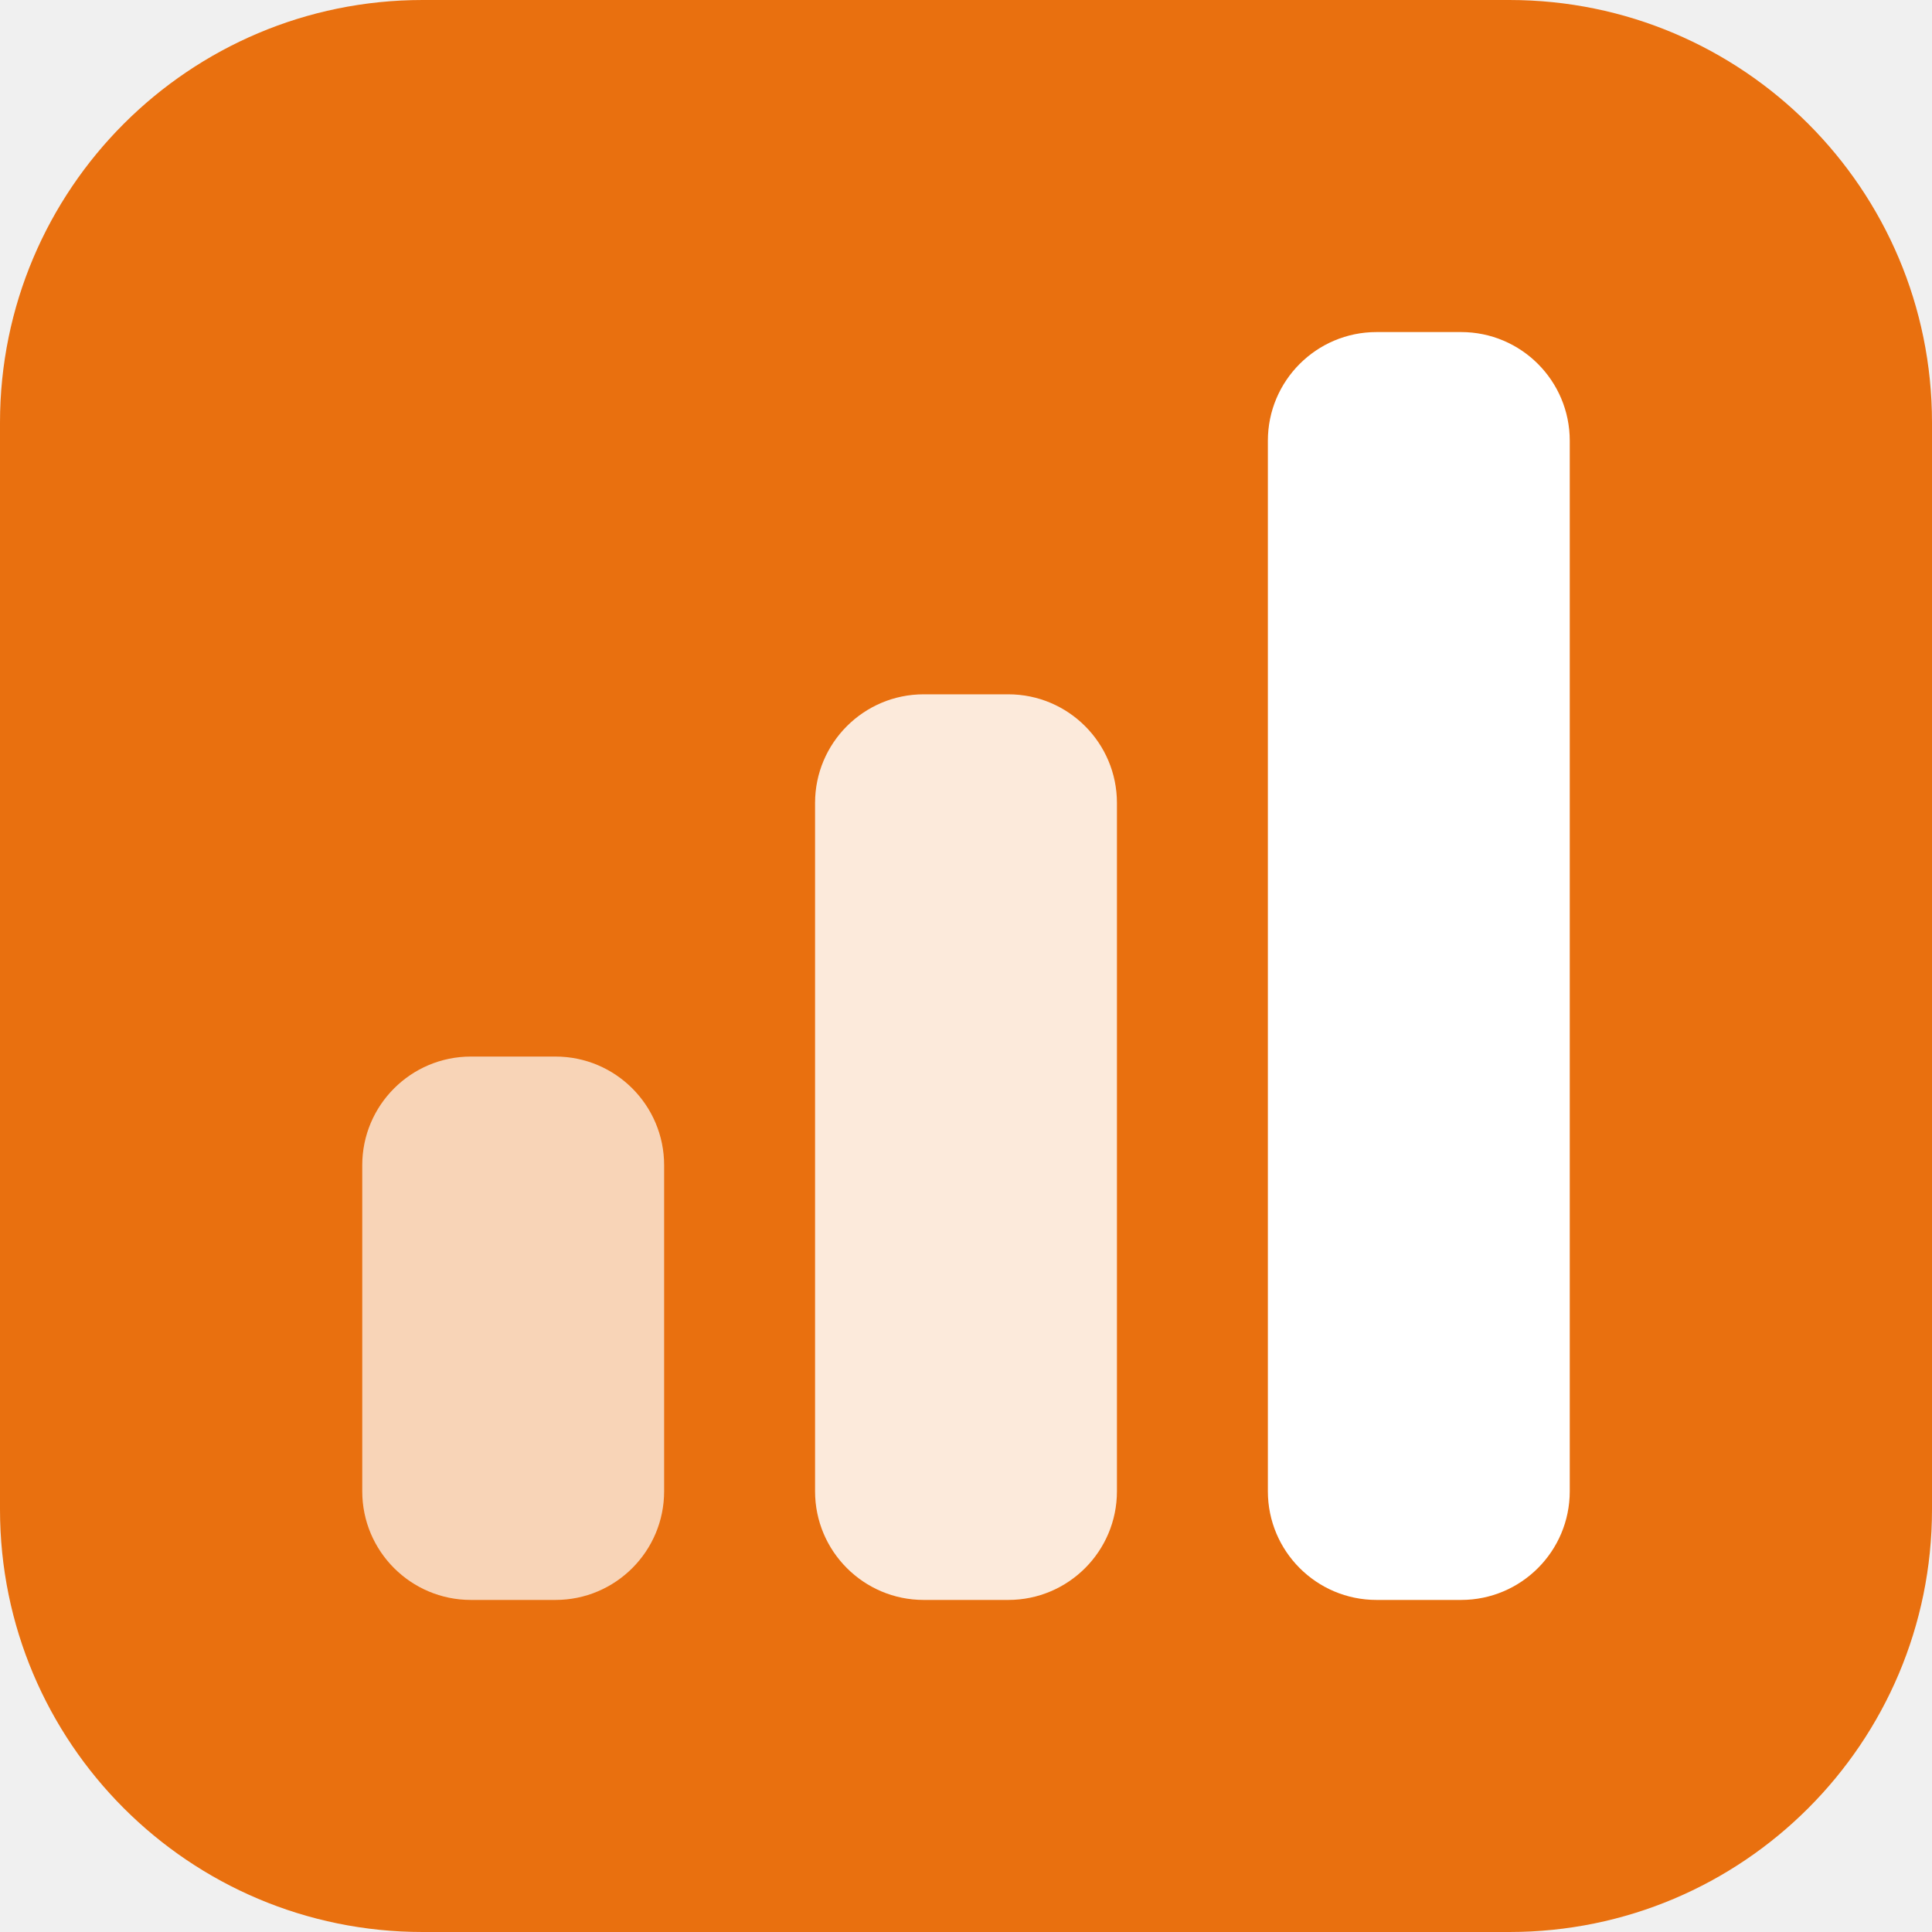
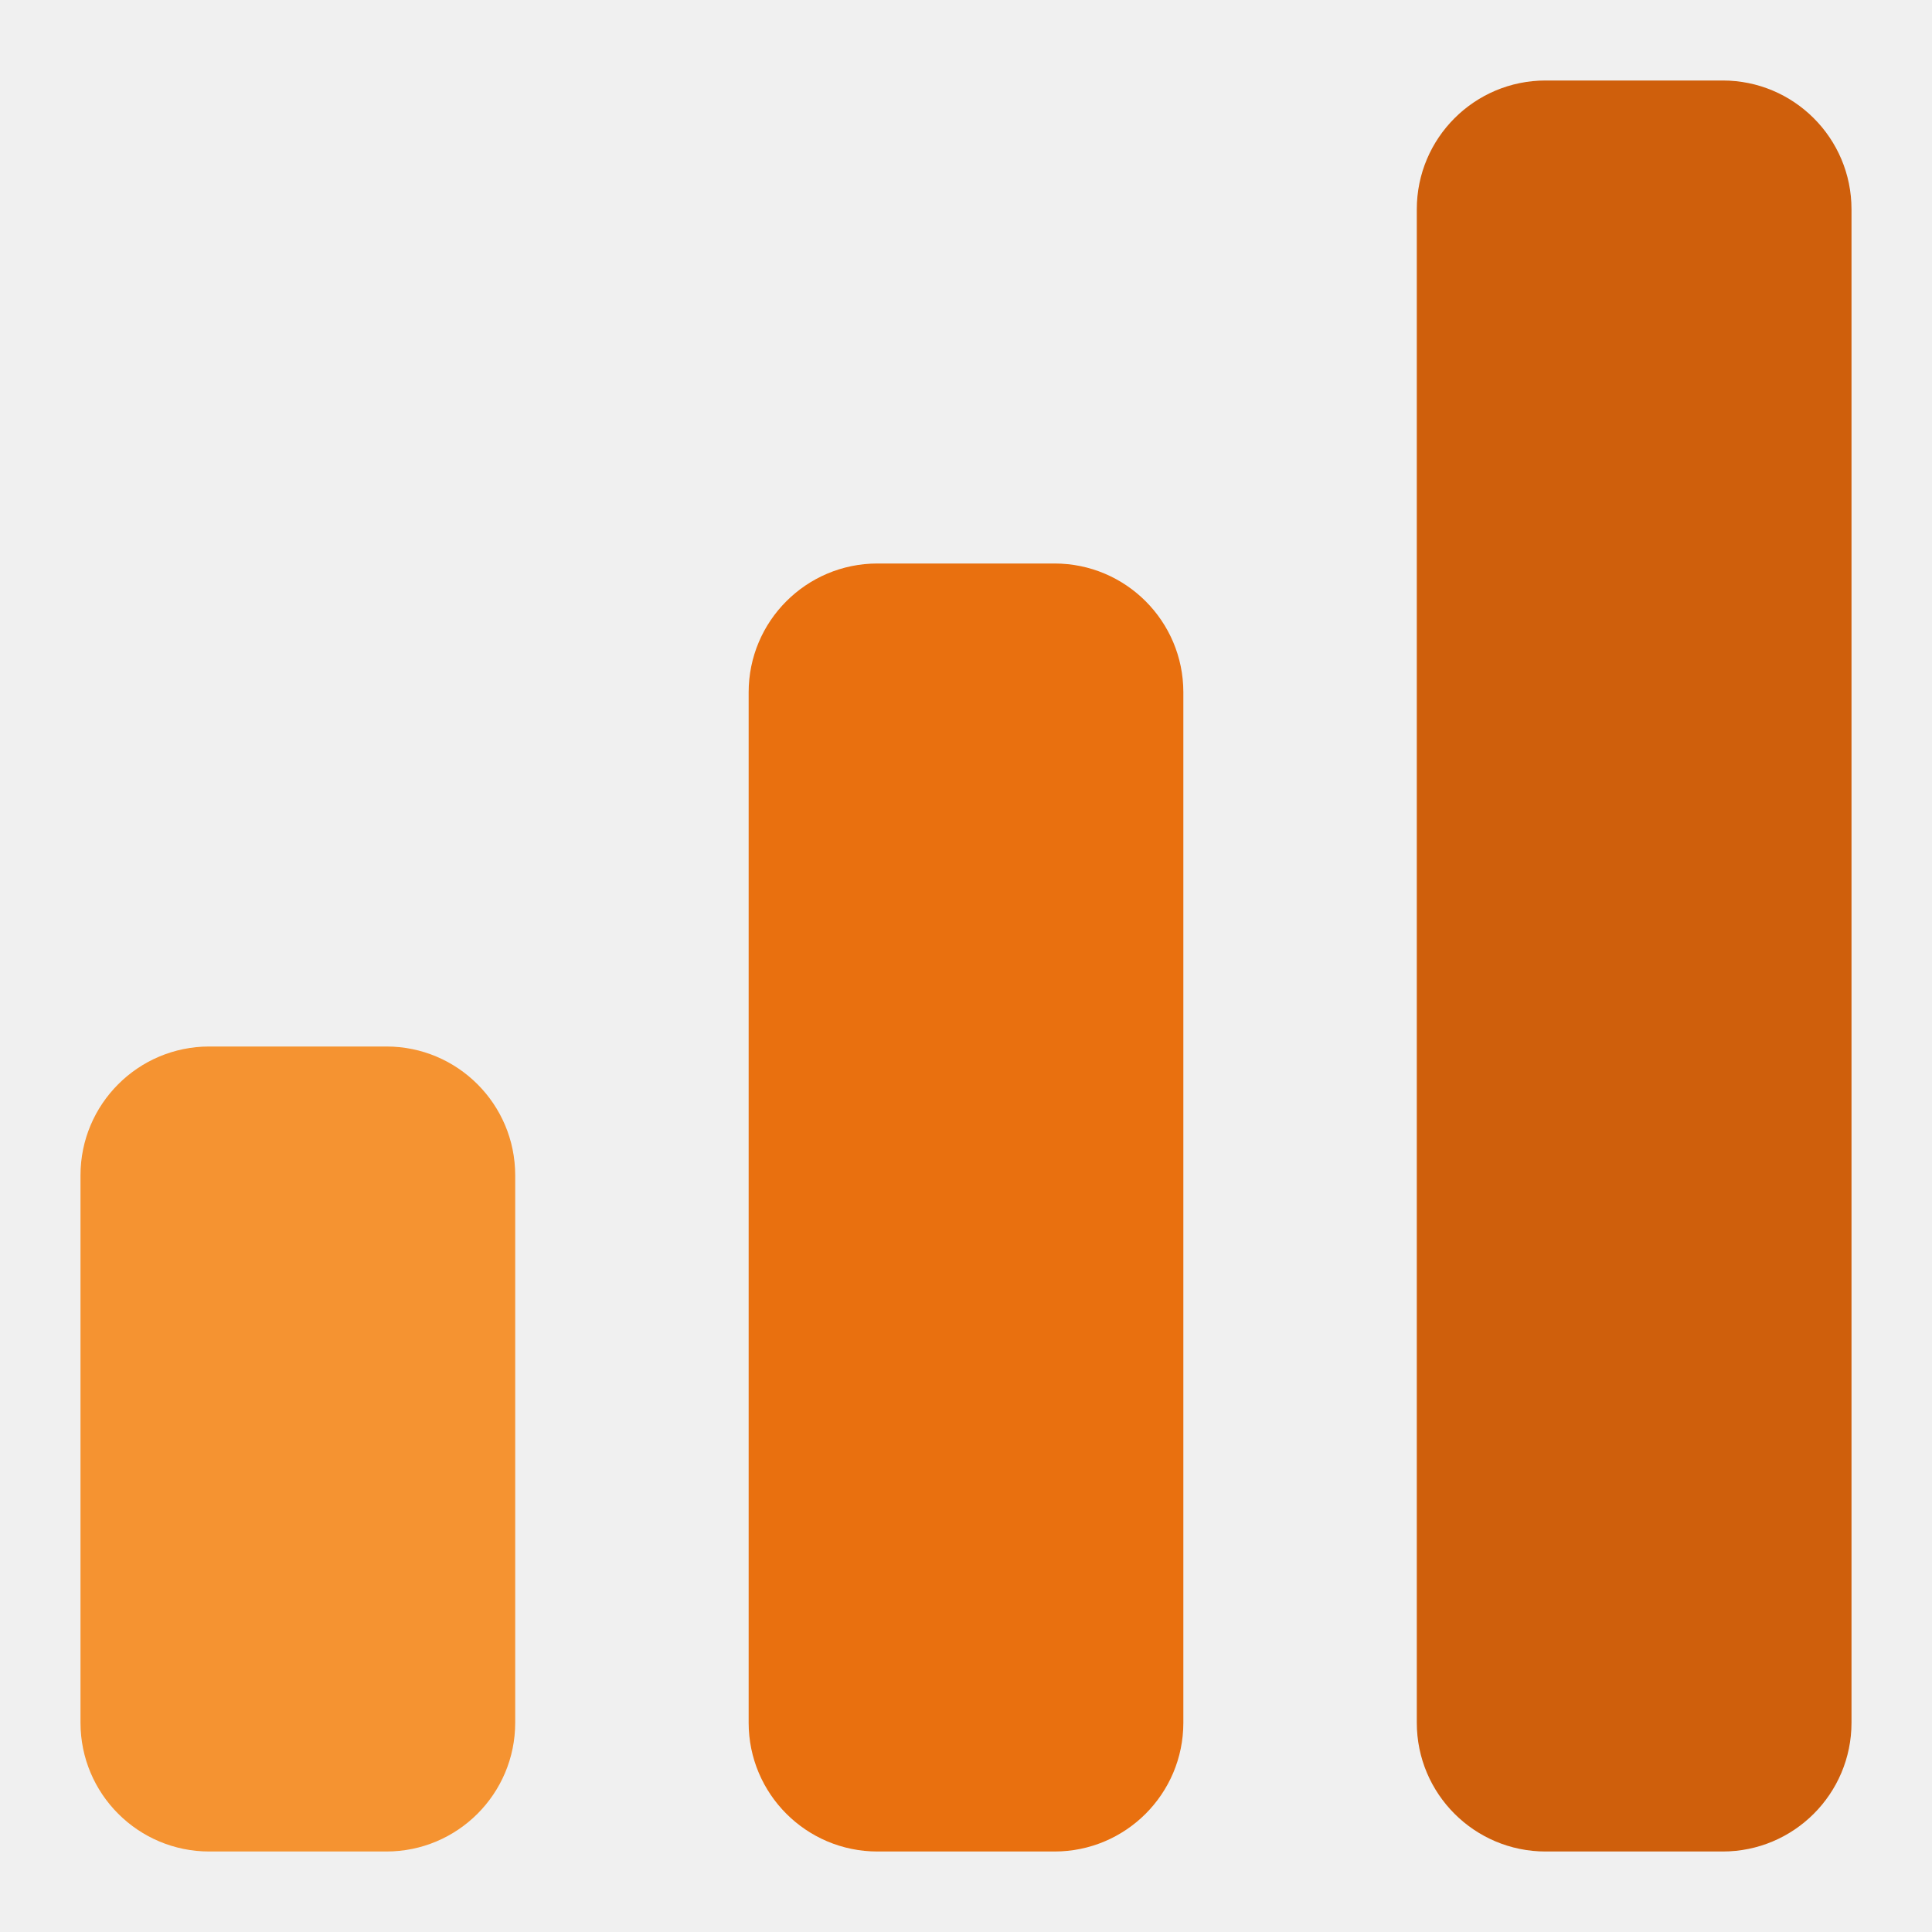
- <svg xmlns="http://www.w3.org/2000/svg" width="32" height="32" viewBox="0 0 32 32" fill="none">
-   <rect width="32" height="32" rx="7" fill="#e9700f" />
-   <rect x="6" y="17.5" width="5" height="9" rx="1.8" fill="#ffffff" fill-opacity="0.7" />
-   <rect x="13.5" y="11.5" width="5" height="15" rx="1.8" fill="#ffffff" fill-opacity="0.85" />
-   <rect x="21" y="5.5" width="5" height="21" rx="1.8" fill="#ffffff" />
+ <svg xmlns="http://www.w3.org/2000/svg" viewBox="2 2 24 24" width="24" height="24" role="img" aria-label="VAKTO">
+   <rect x="3" y="15" width="5.4" height="10" rx="1.6" fill="#f59331" />
+   <rect x="11.3" y="9" width="5.4" height="16" rx="1.6" fill="#e9700f" />
+   <rect x="19.6" y="3" width="5.4" height="22" rx="1.6" fill="#cf5f0c" />
</svg>
